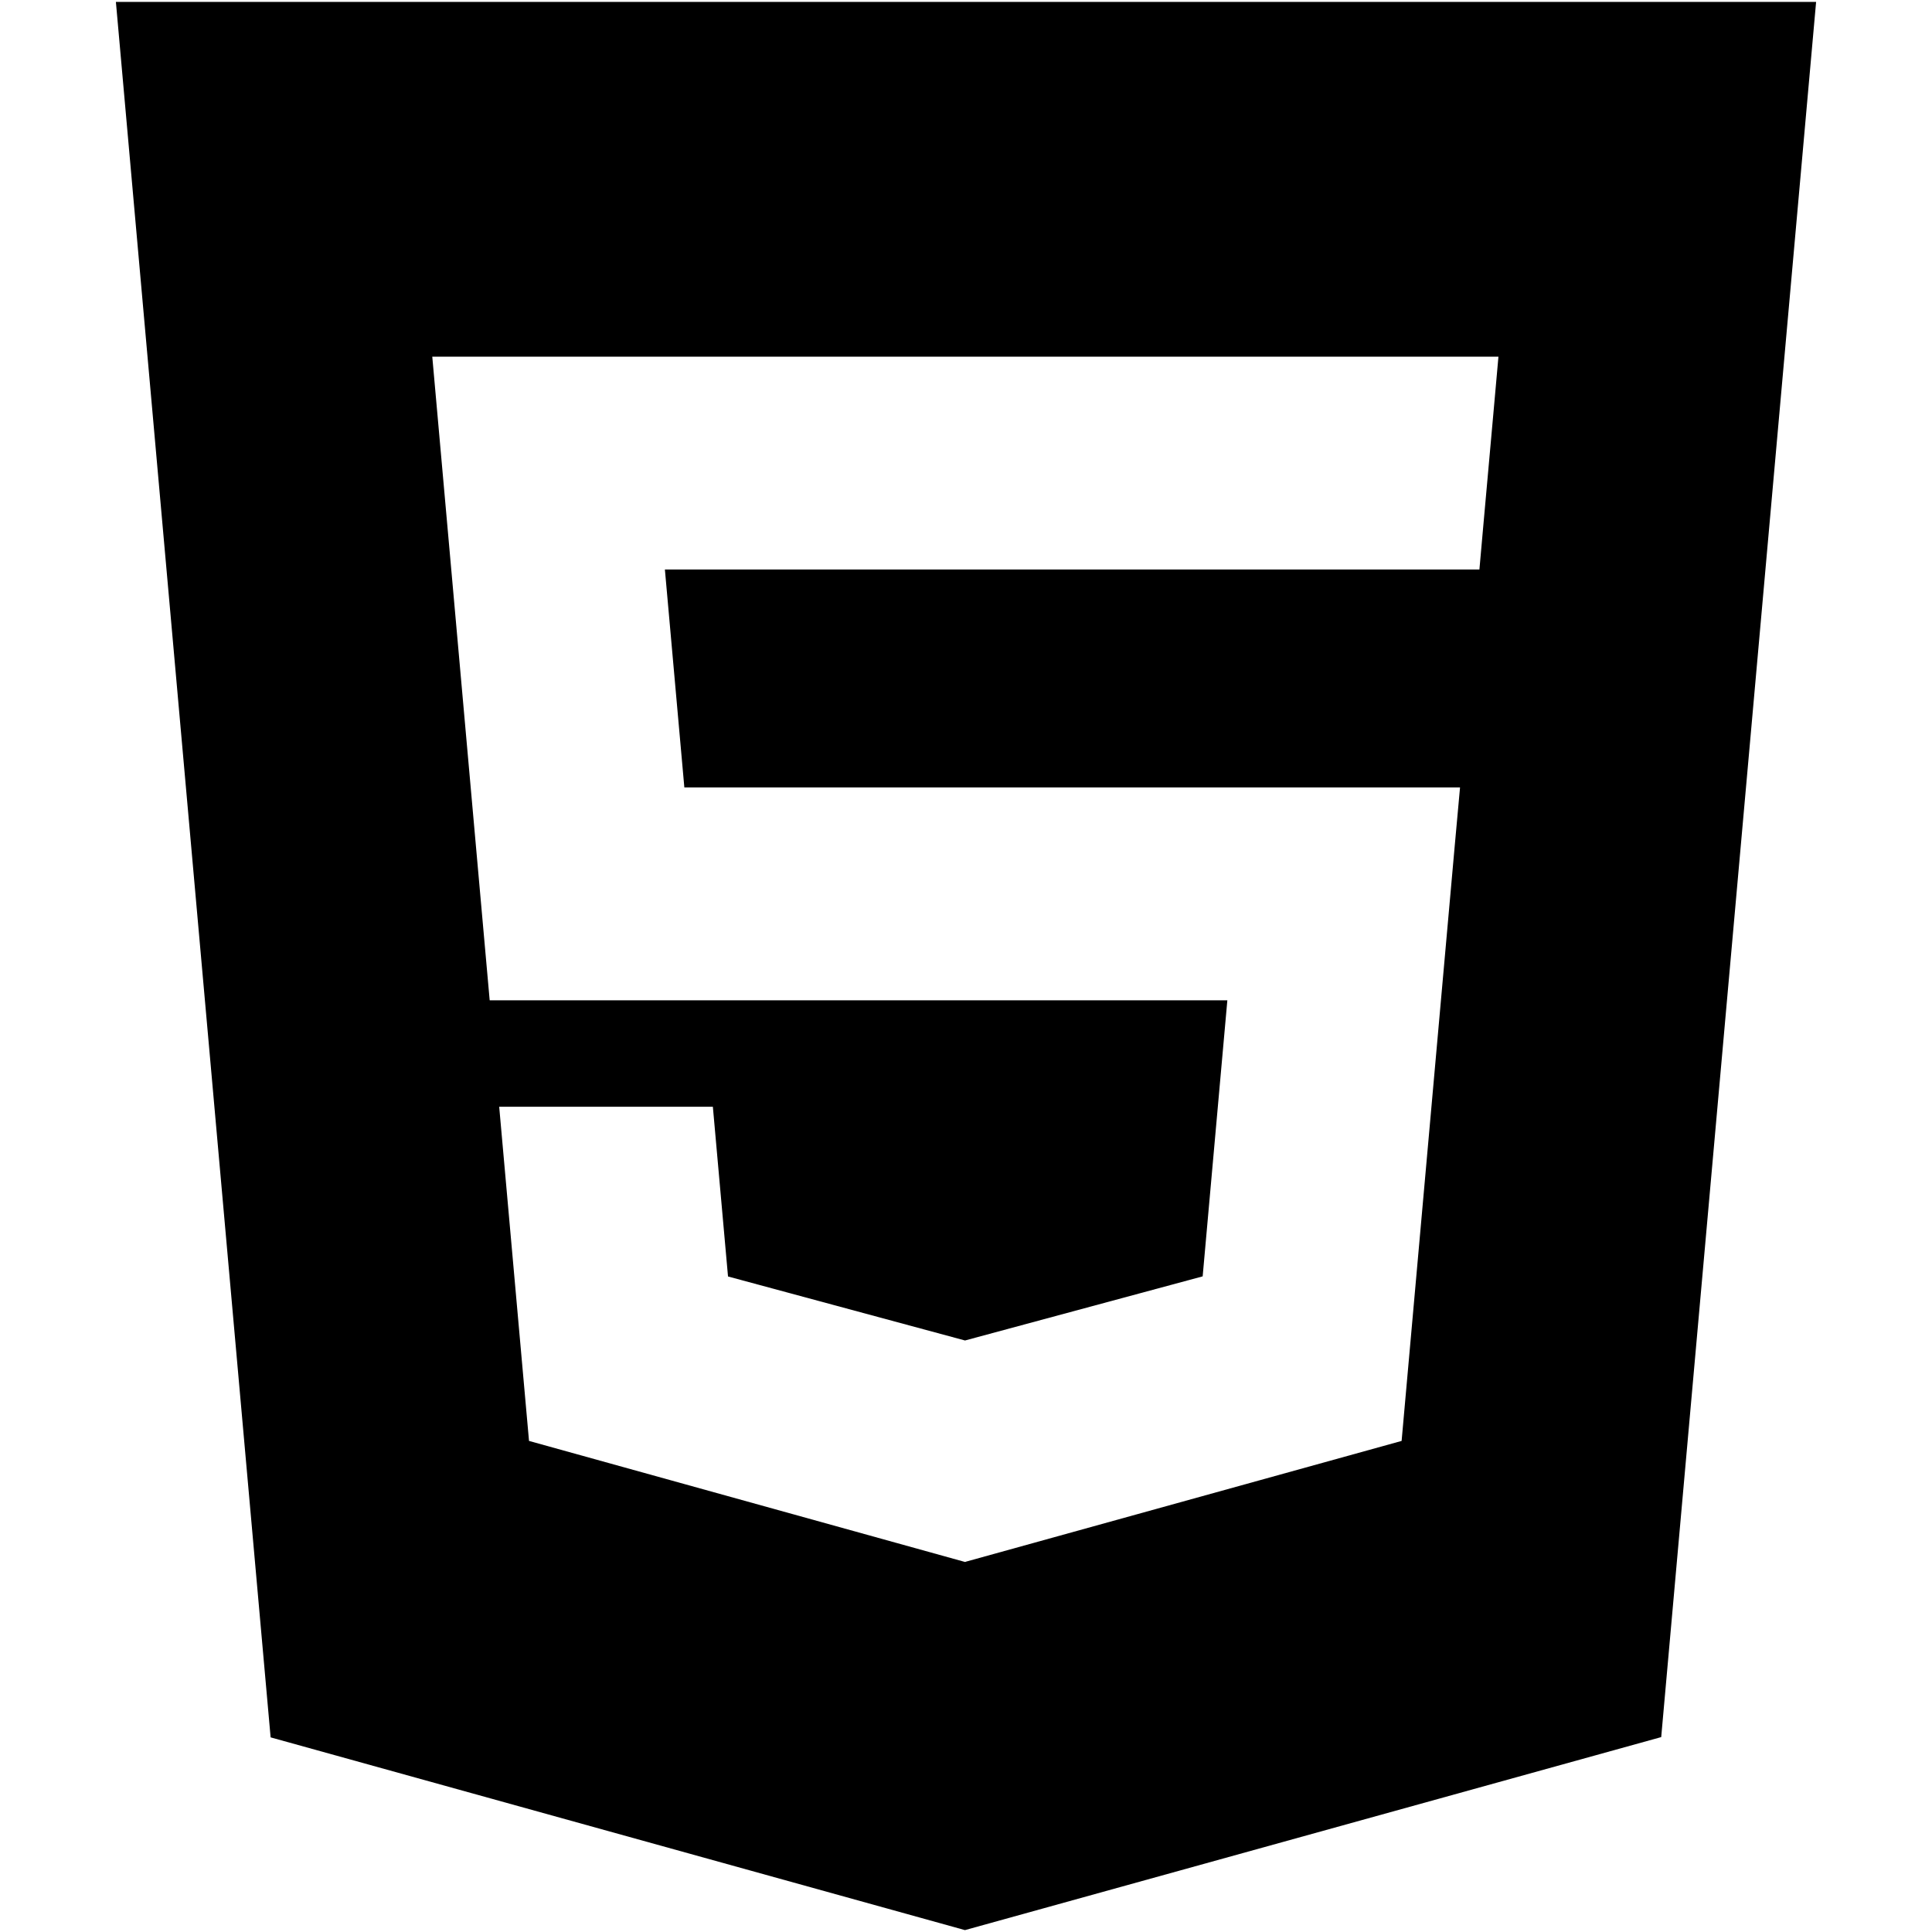
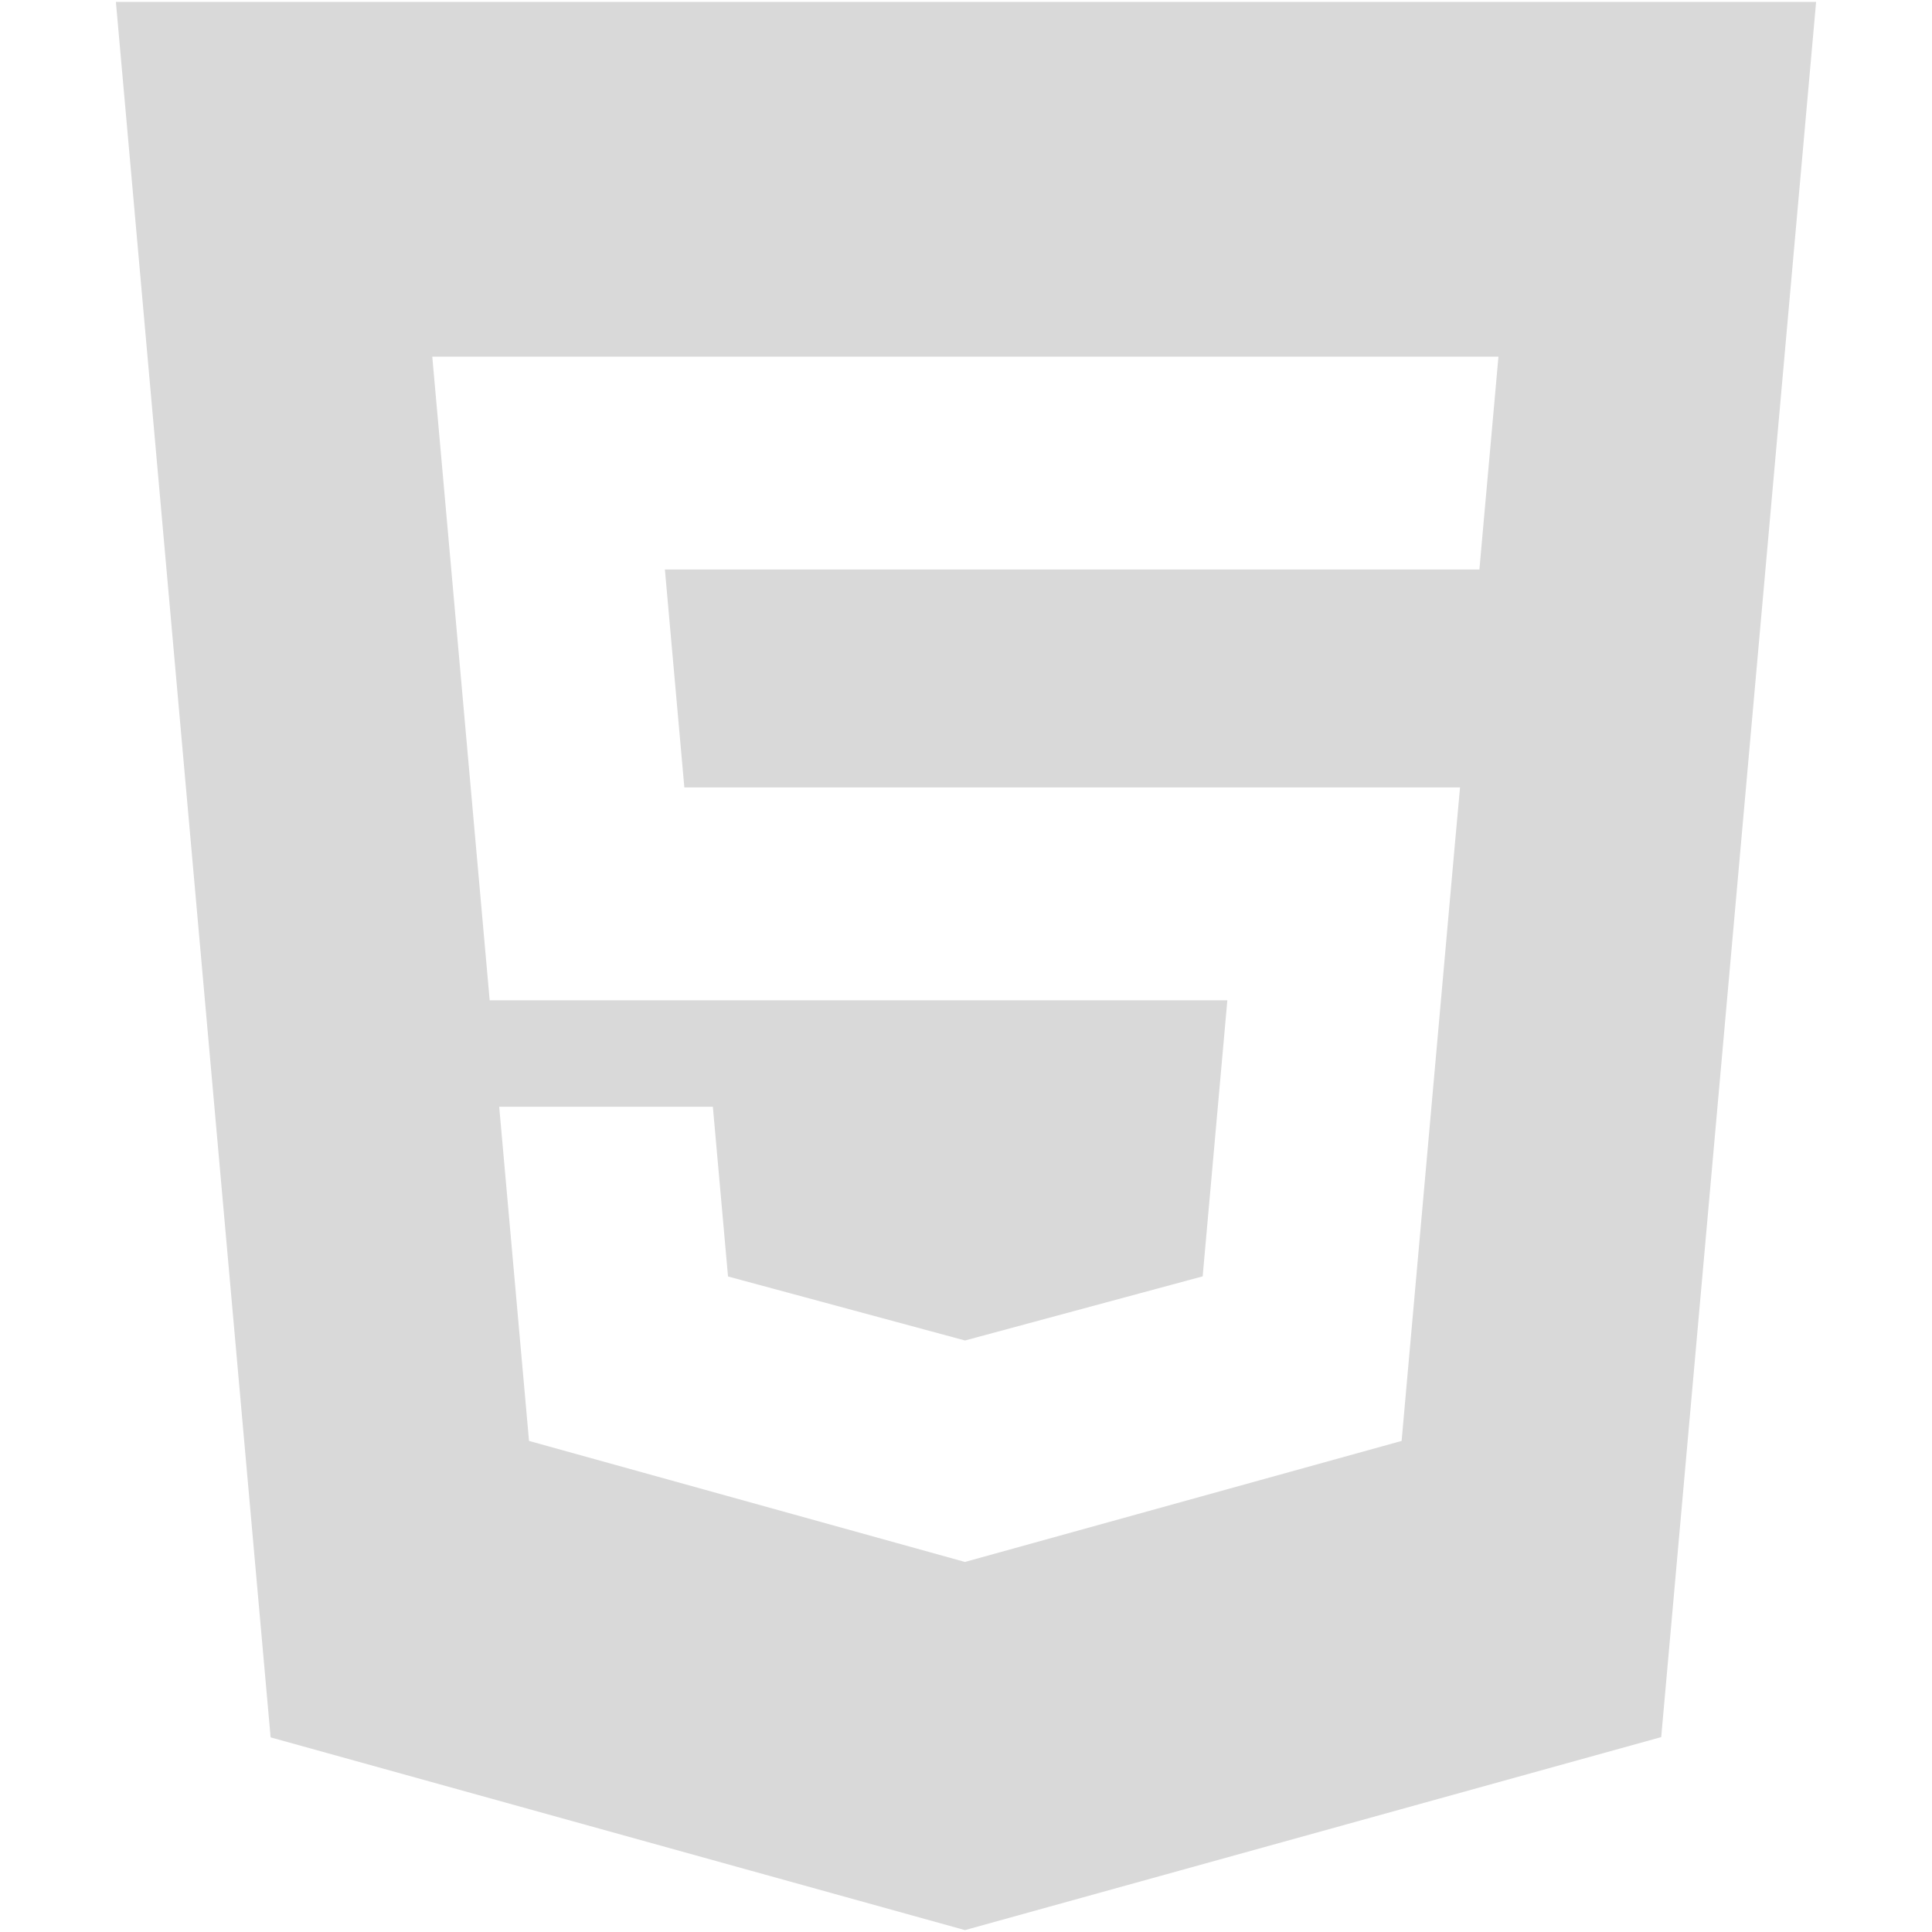
- <svg xmlns="http://www.w3.org/2000/svg" fill="#000000" version="1.1" width="800px" height="800px" viewBox="0 0 512 512" enable-background="new 0 0 512 512" xml:space="preserve">
+ <svg xmlns="http://www.w3.org/2000/svg" fill="#D9D9D9" version="1.1" width="800px" height="800px" viewBox="0 0 512 512" enable-background="new 0 0 512 512" xml:space="preserve">
  <g id="c133de6af664cd4f011a55de6b0011b2">
    <path display="inline" d="M30.713,0.501L71.717,460.42l184.006,51.078l184.515-51.15L481.287,0.501H30.713z M395.754,109.646   l-2.567,28.596l-1.128,12.681h-0.187H256h-0.197h-79.599l5.155,57.761h74.444H256h115.723h15.201l-1.377,15.146l-13.255,148.506   l-0.849,9.523L256,413.854v0.012l-0.259,0.072l-115.547-32.078l-7.903-88.566h26.098h30.526l4.016,44.986l62.82,16.965l0.052-0.014   v-0.006l62.916-16.977l6.542-73.158H256h-0.197H129.771l-13.863-155.444l-1.351-15.131h141.247H256h141.104L395.754,109.646z">

</path>
  </g>
</svg>
